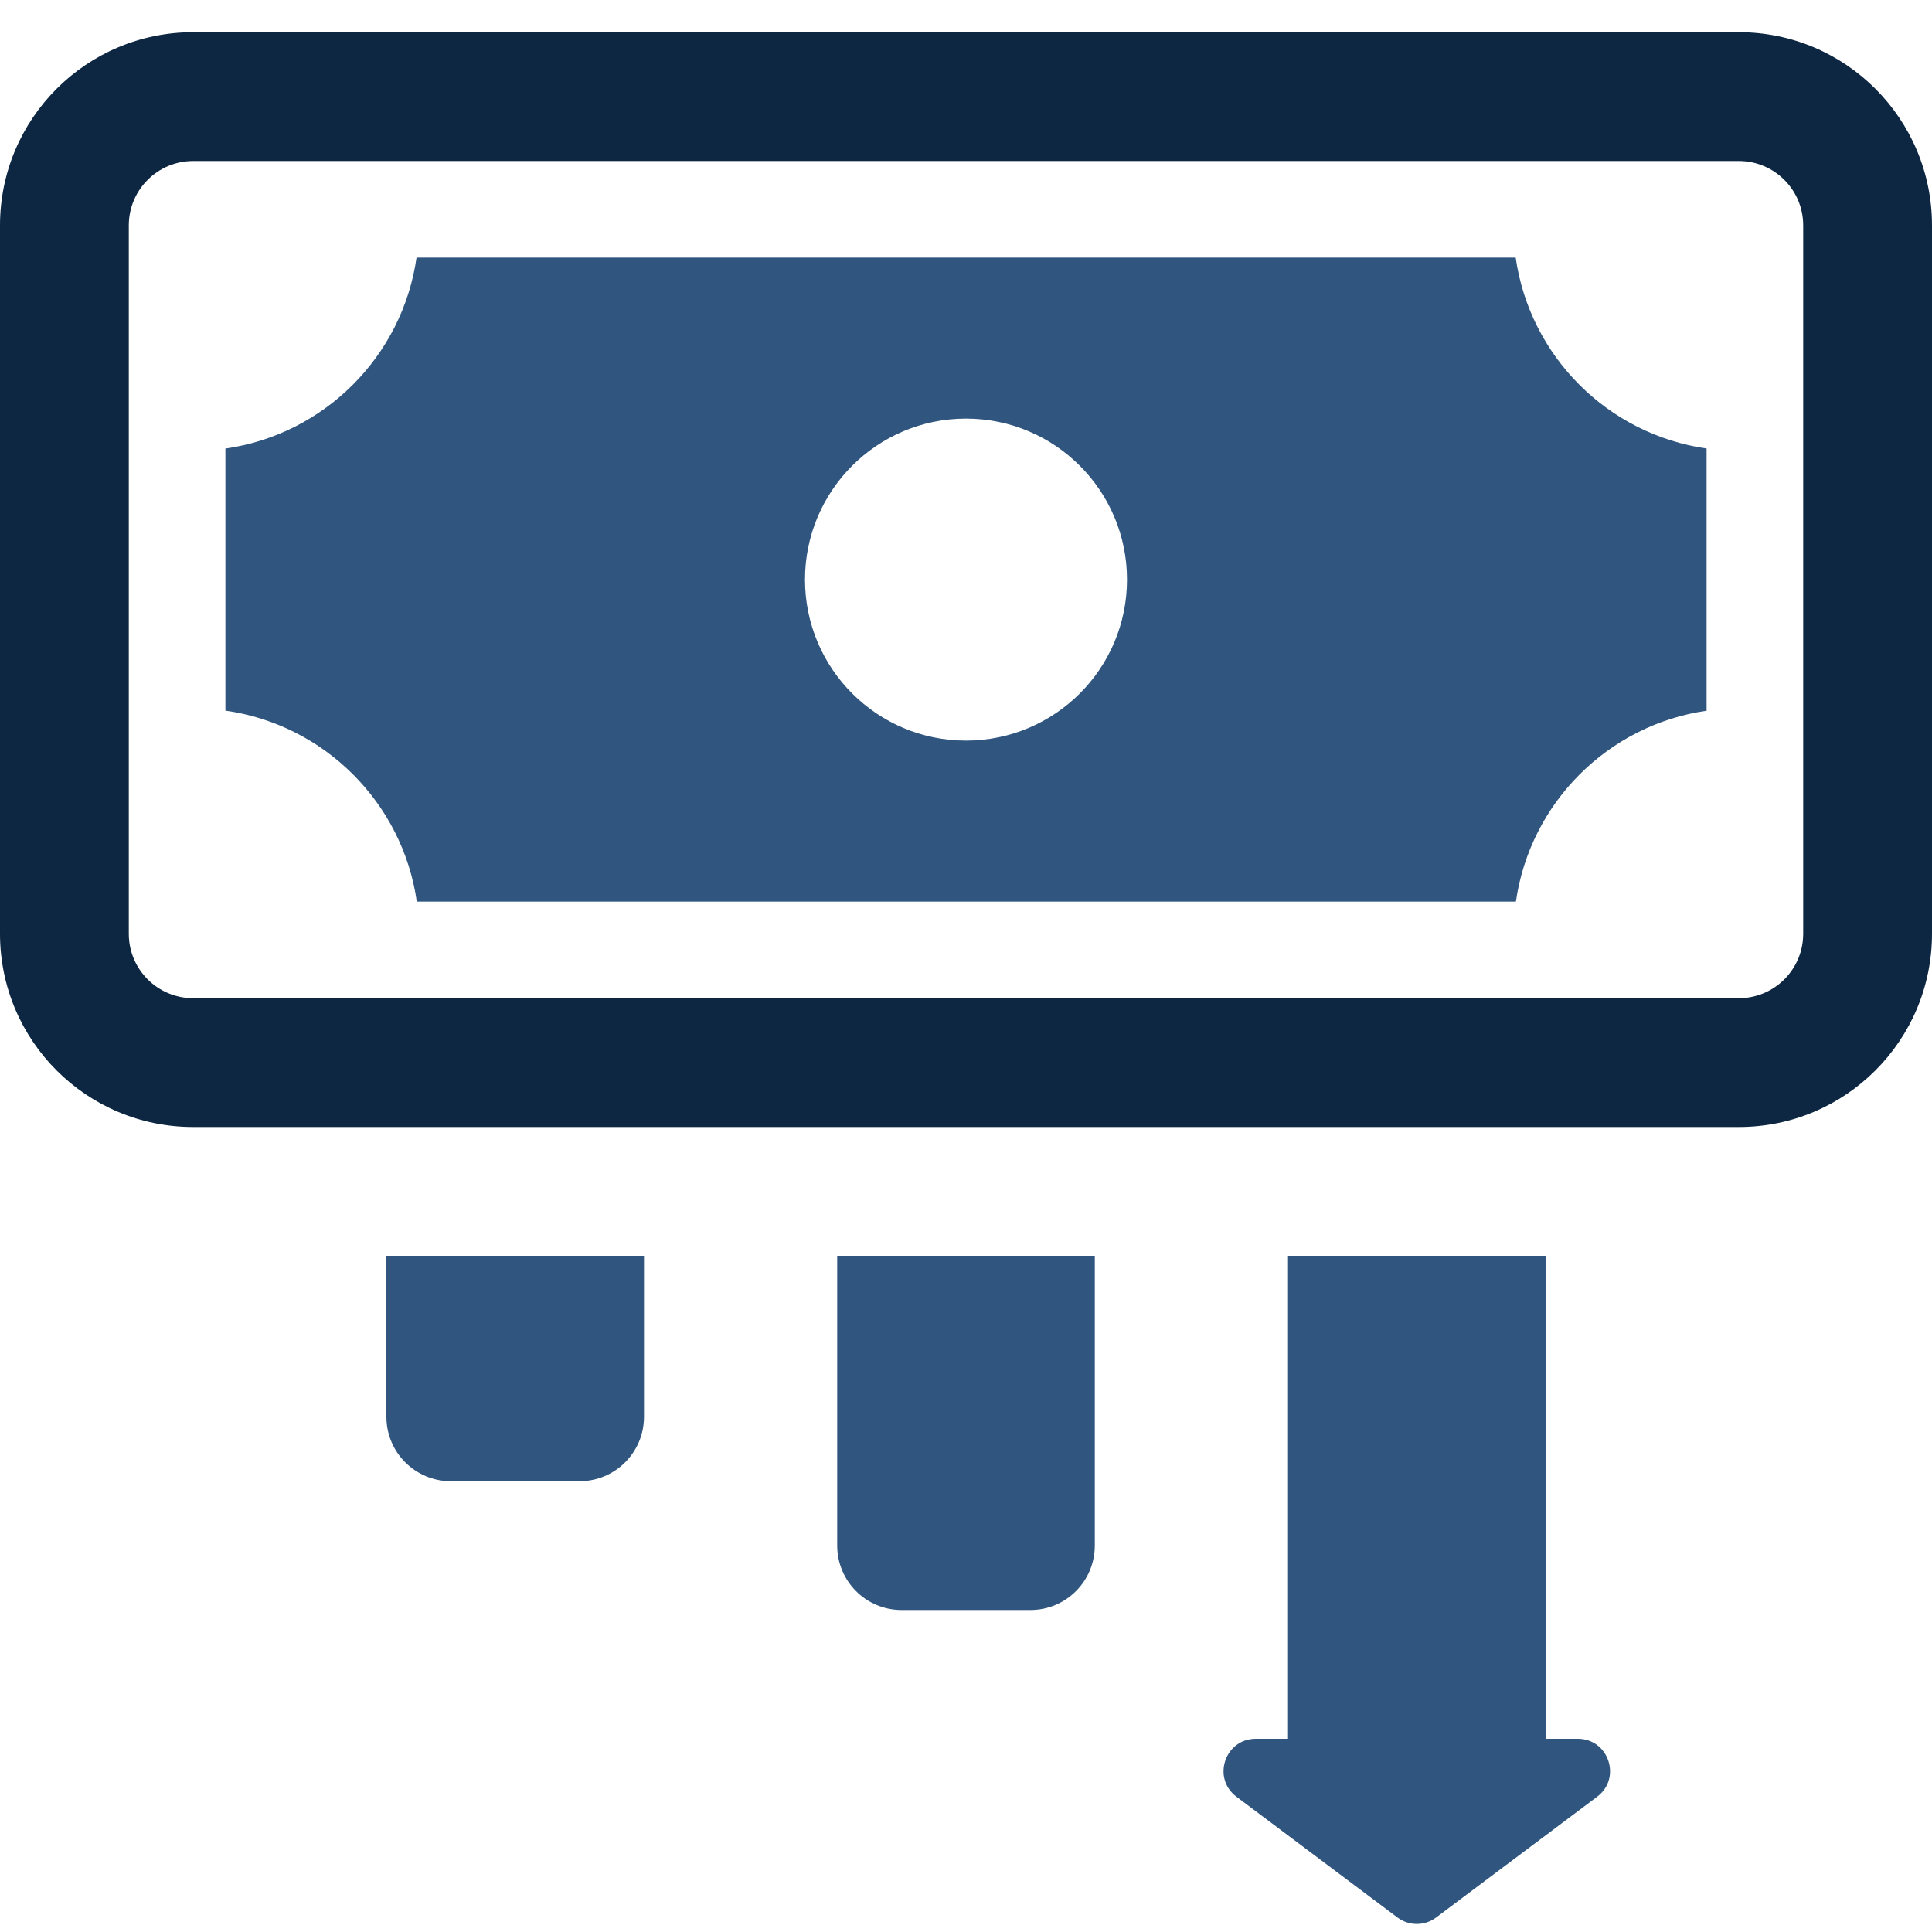
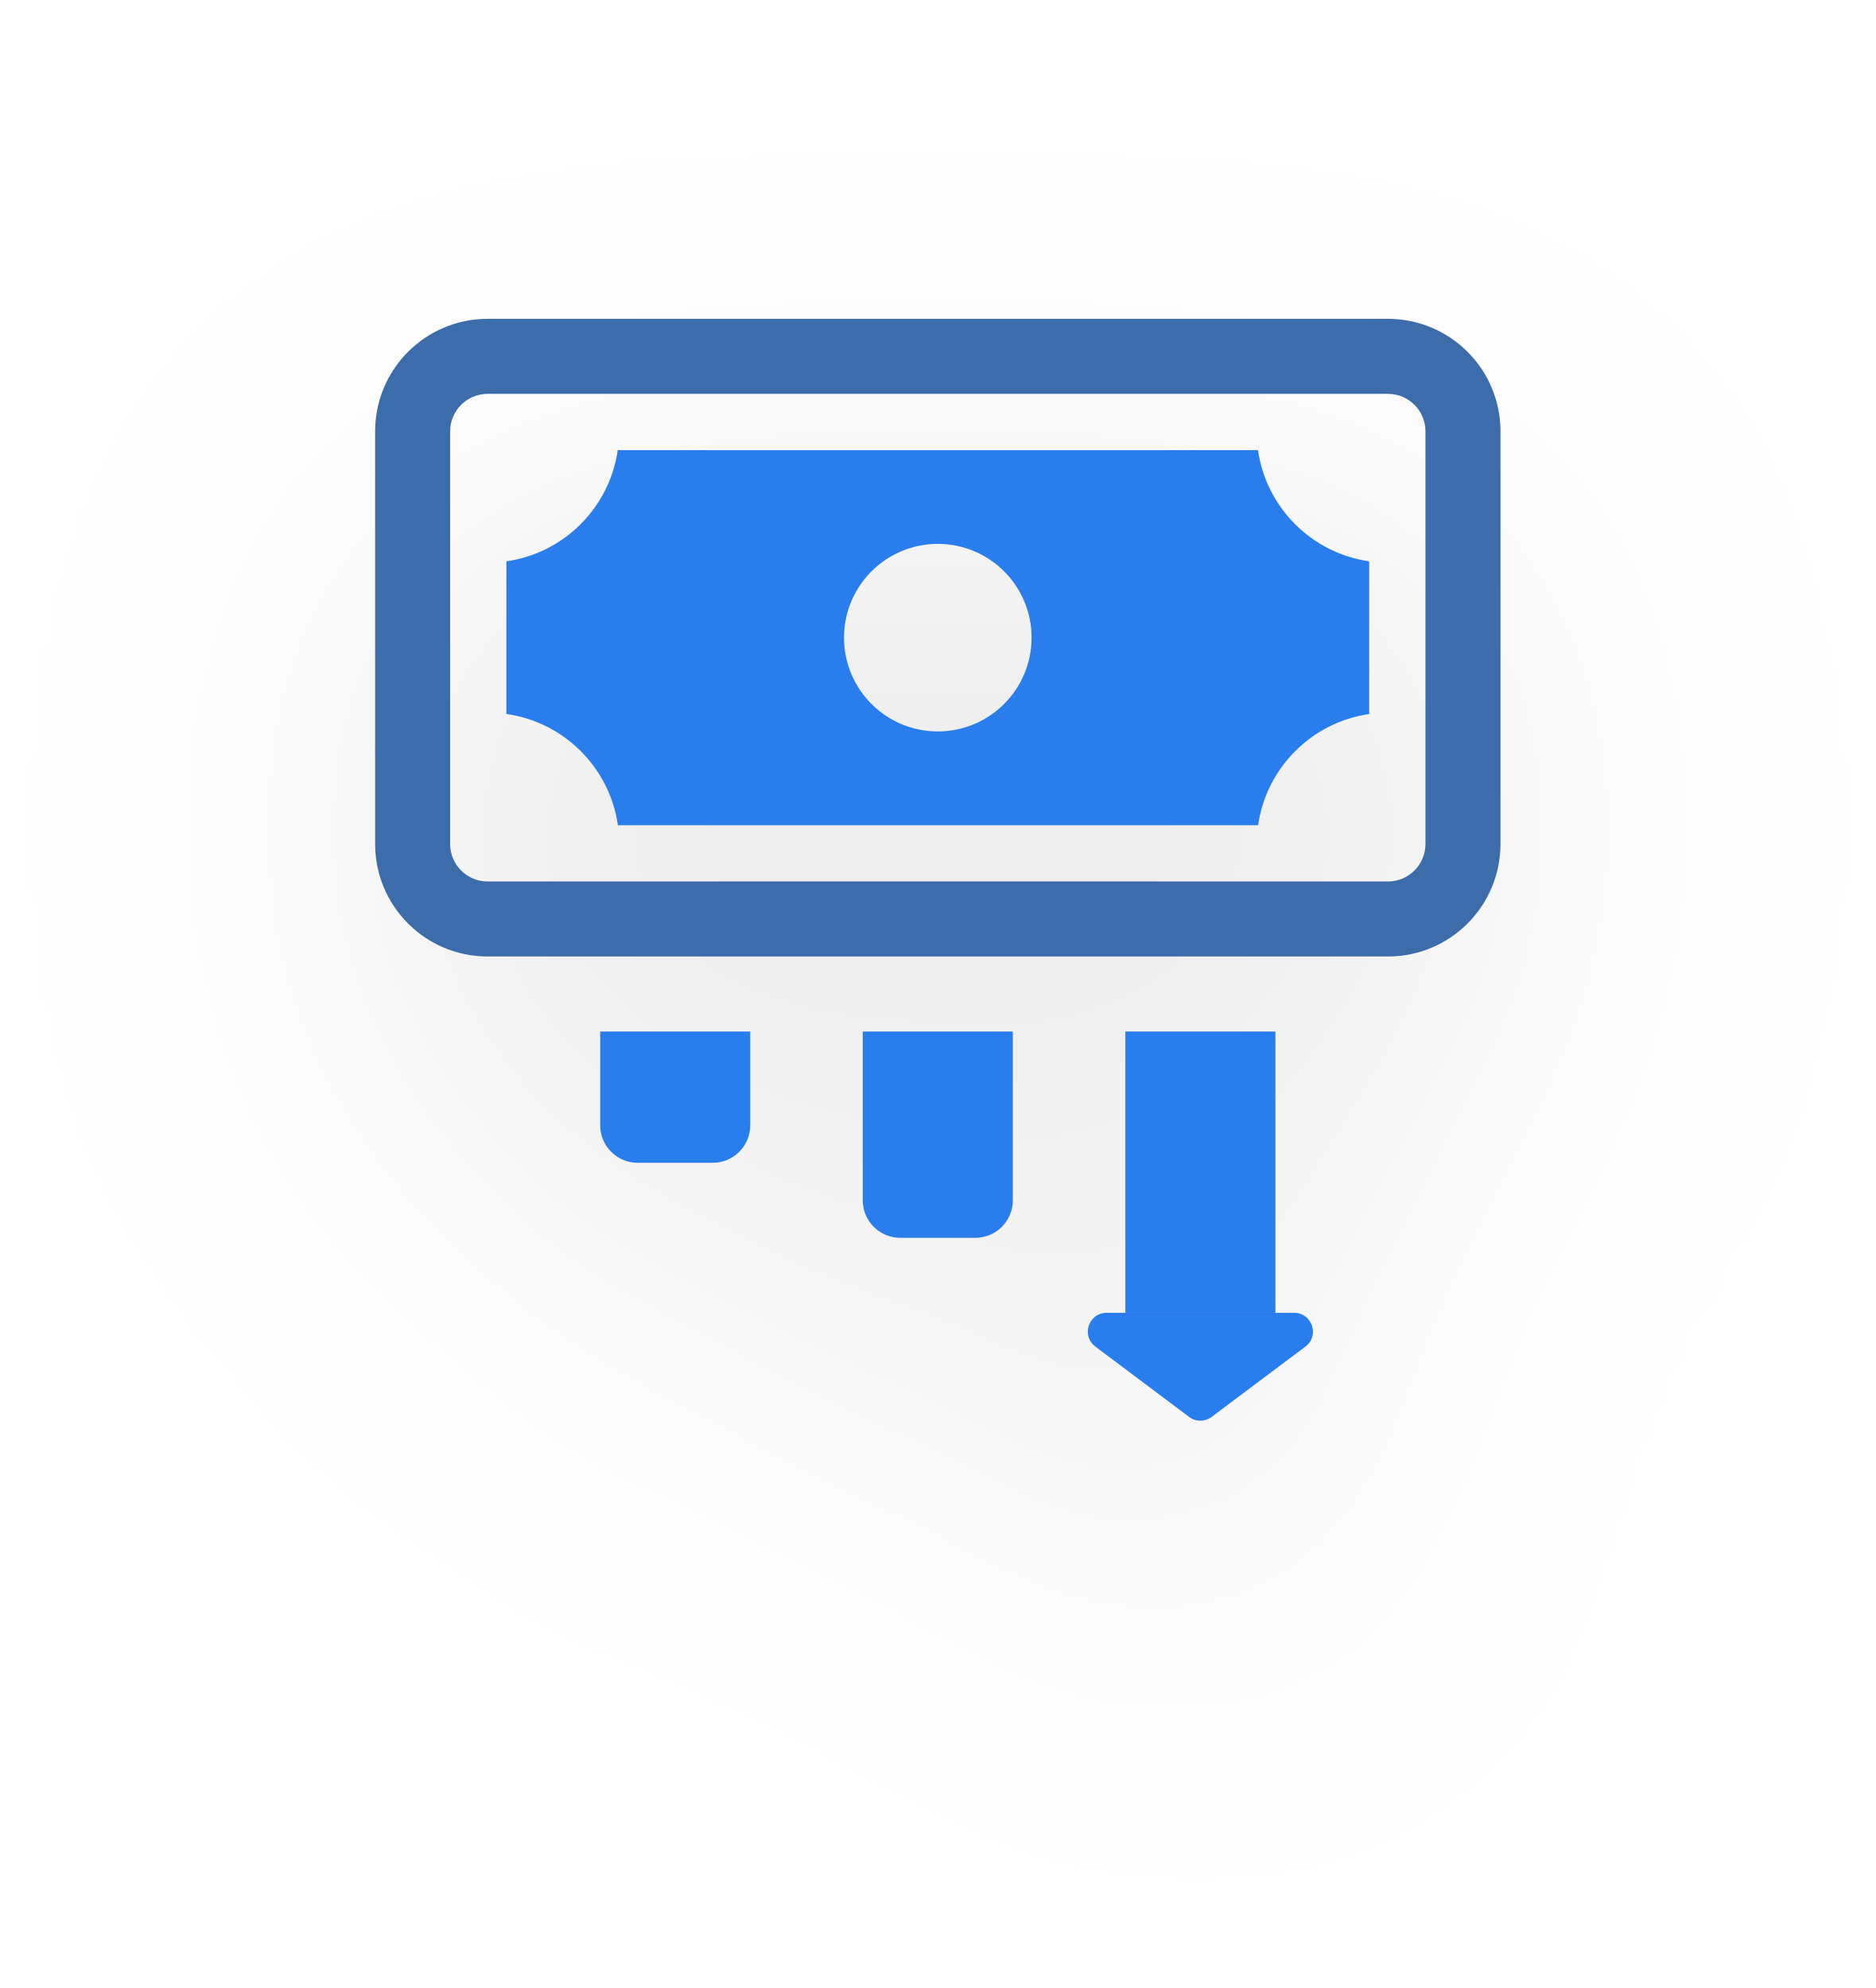
- <svg xmlns="http://www.w3.org/2000/svg" width="60" height="60" viewBox="0 0 60 60" fill="none">
-   <path fill-rule="evenodd" clip-rule="evenodd" d="M60 7L60 29C60 32.314 57.314 35 54 35L6 35C2.686 35 -1.36877e-06 32.314 -1.22392e-06 29L-2.62268e-07 7C-1.17422e-07 3.686 2.686 1 6 1L54 1C57.314 1 60 3.686 60 7ZM56 7C56 5.895 55.105 5 54 5L6 5C4.895 5 4 5.895 4 7L4 29C4 30.105 4.895 31 6 31L54 31C55.105 31 56 30.105 56 29L56 7Z" fill="#0D2743" />
-   <path fill-rule="evenodd" clip-rule="evenodd" d="M7 13.93C10.069 13.494 12.497 11.068 12.936 8H47.071C47.509 11.066 49.934 13.491 53 13.929V22.072C49.938 22.513 47.516 24.937 47.078 28H12.944C12.504 24.93 10.072 22.502 7 22.069V13.93ZM30 23C32.761 23 35 20.761 35 18C35 15.239 32.761 13 30 13C27.239 13 25 15.239 25 18C25 20.761 27.239 23 30 23Z" fill="#305680" />
-   <path d="M20 39H12V44C12 45.105 12.895 46 14 46H18C19.105 46 20 45.105 20 44V39Z" fill="#305680" />
-   <path d="M34 39H26V48C26 49.105 26.895 50 28 50H32C33.105 50 34 49.105 34 48V39Z" fill="#305680" />
-   <path d="M48 39H40V54H48V39Z" fill="#305680" />
-   <path d="M44.6 59.55C44.244 59.817 43.755 59.817 43.4 59.55L38.4 55.8C37.631 55.223 38.039 54 39 54L49 54C49.961 54 50.369 55.223 49.6 55.8L44.6 59.55Z" fill="#305680" />
+ <svg xmlns="http://www.w3.org/2000/svg" width="100" height="106" viewBox="0 0 100 106" fill="none">
+   <g filter="url(#filter0_d)">
+     <path fill-rule="evenodd" clip-rule="evenodd" d="M80 23L80 45C80 48.314 77.314 51 74 51L26 51C22.686 51 20 48.314 20 45L20 23C20 19.686 22.686 17 26 17L74 17C77.314 17 80 19.686 80 23ZM76 23C76 21.895 75.105 21 74 21L26 21C24.895 21 24 21.895 24 23L24 45C24 46.105 24.895 47 26 47L74 47C75.105 47 76 46.105 76 45L76 23Z" fill="#3D6CAB" />
+     <path fill-rule="evenodd" clip-rule="evenodd" d="M27 29.93C30.069 29.494 32.497 27.068 32.936 24H67.071C67.509 27.066 69.934 29.491 73 29.929V38.072C69.938 38.513 67.516 40.937 67.078 44H32.944C32.504 40.929 30.073 38.502 27 38.069V29.93ZM50 39C52.761 39 55 36.761 55 34C55 31.239 52.761 29 50 29C47.239 29 45 31.239 45 34C45 36.761 47.239 39 50 39Z" fill="#2A7DEC" />
+     <path d="M40 55H32V60C32 61.105 32.895 62 34 62H38C39.105 62 40 61.105 40 60V55Z" fill="#2A7DEC" />
+     <path d="M54 55H46V64C46 65.105 46.895 66 48 66H52C53.105 66 54 65.105 54 64V55Z" fill="#2A7DEC" />
+     <path d="M68 55H60V70H68V55Z" fill="#2A7DEC" />
+     <path d="M64.6 75.55C64.244 75.817 63.755 75.817 63.4 75.55L58.4 71.8C57.631 71.223 58.039 70 59 70L69 70C69.961 70 70.369 71.223 69.6 71.8L64.6 75.55Z" fill="#2A7DEC" />
+   </g>
+   <defs>
+     <filter id="filter0_d" x="0" y="6" width="100" height="100" filterUnits="userSpaceOnUse" color-interpolation-filters="sRGB">
+       <feFlood flood-opacity="0" result="BackgroundImageFix" />
+       <feColorMatrix in="SourceAlpha" type="matrix" values="0 0 0 0 0 0 0 0 0 0 0 0 0 0 0 0 0 0 127 0" />
+       <feOffset dy="10" />
+       <feGaussianBlur stdDeviation="10" />
+       <feColorMatrix type="matrix" values="0 0 0 0 0 0 0 0 0 0 0 0 0 0 0 0 0 0 0.1 0" />
+       <feBlend mode="normal" in2="BackgroundImageFix" result="effect1_dropShadow" />
+       <feBlend mode="normal" in="SourceGraphic" in2="effect1_dropShadow" result="shape" />
+     </filter>
+   </defs>
</svg>
